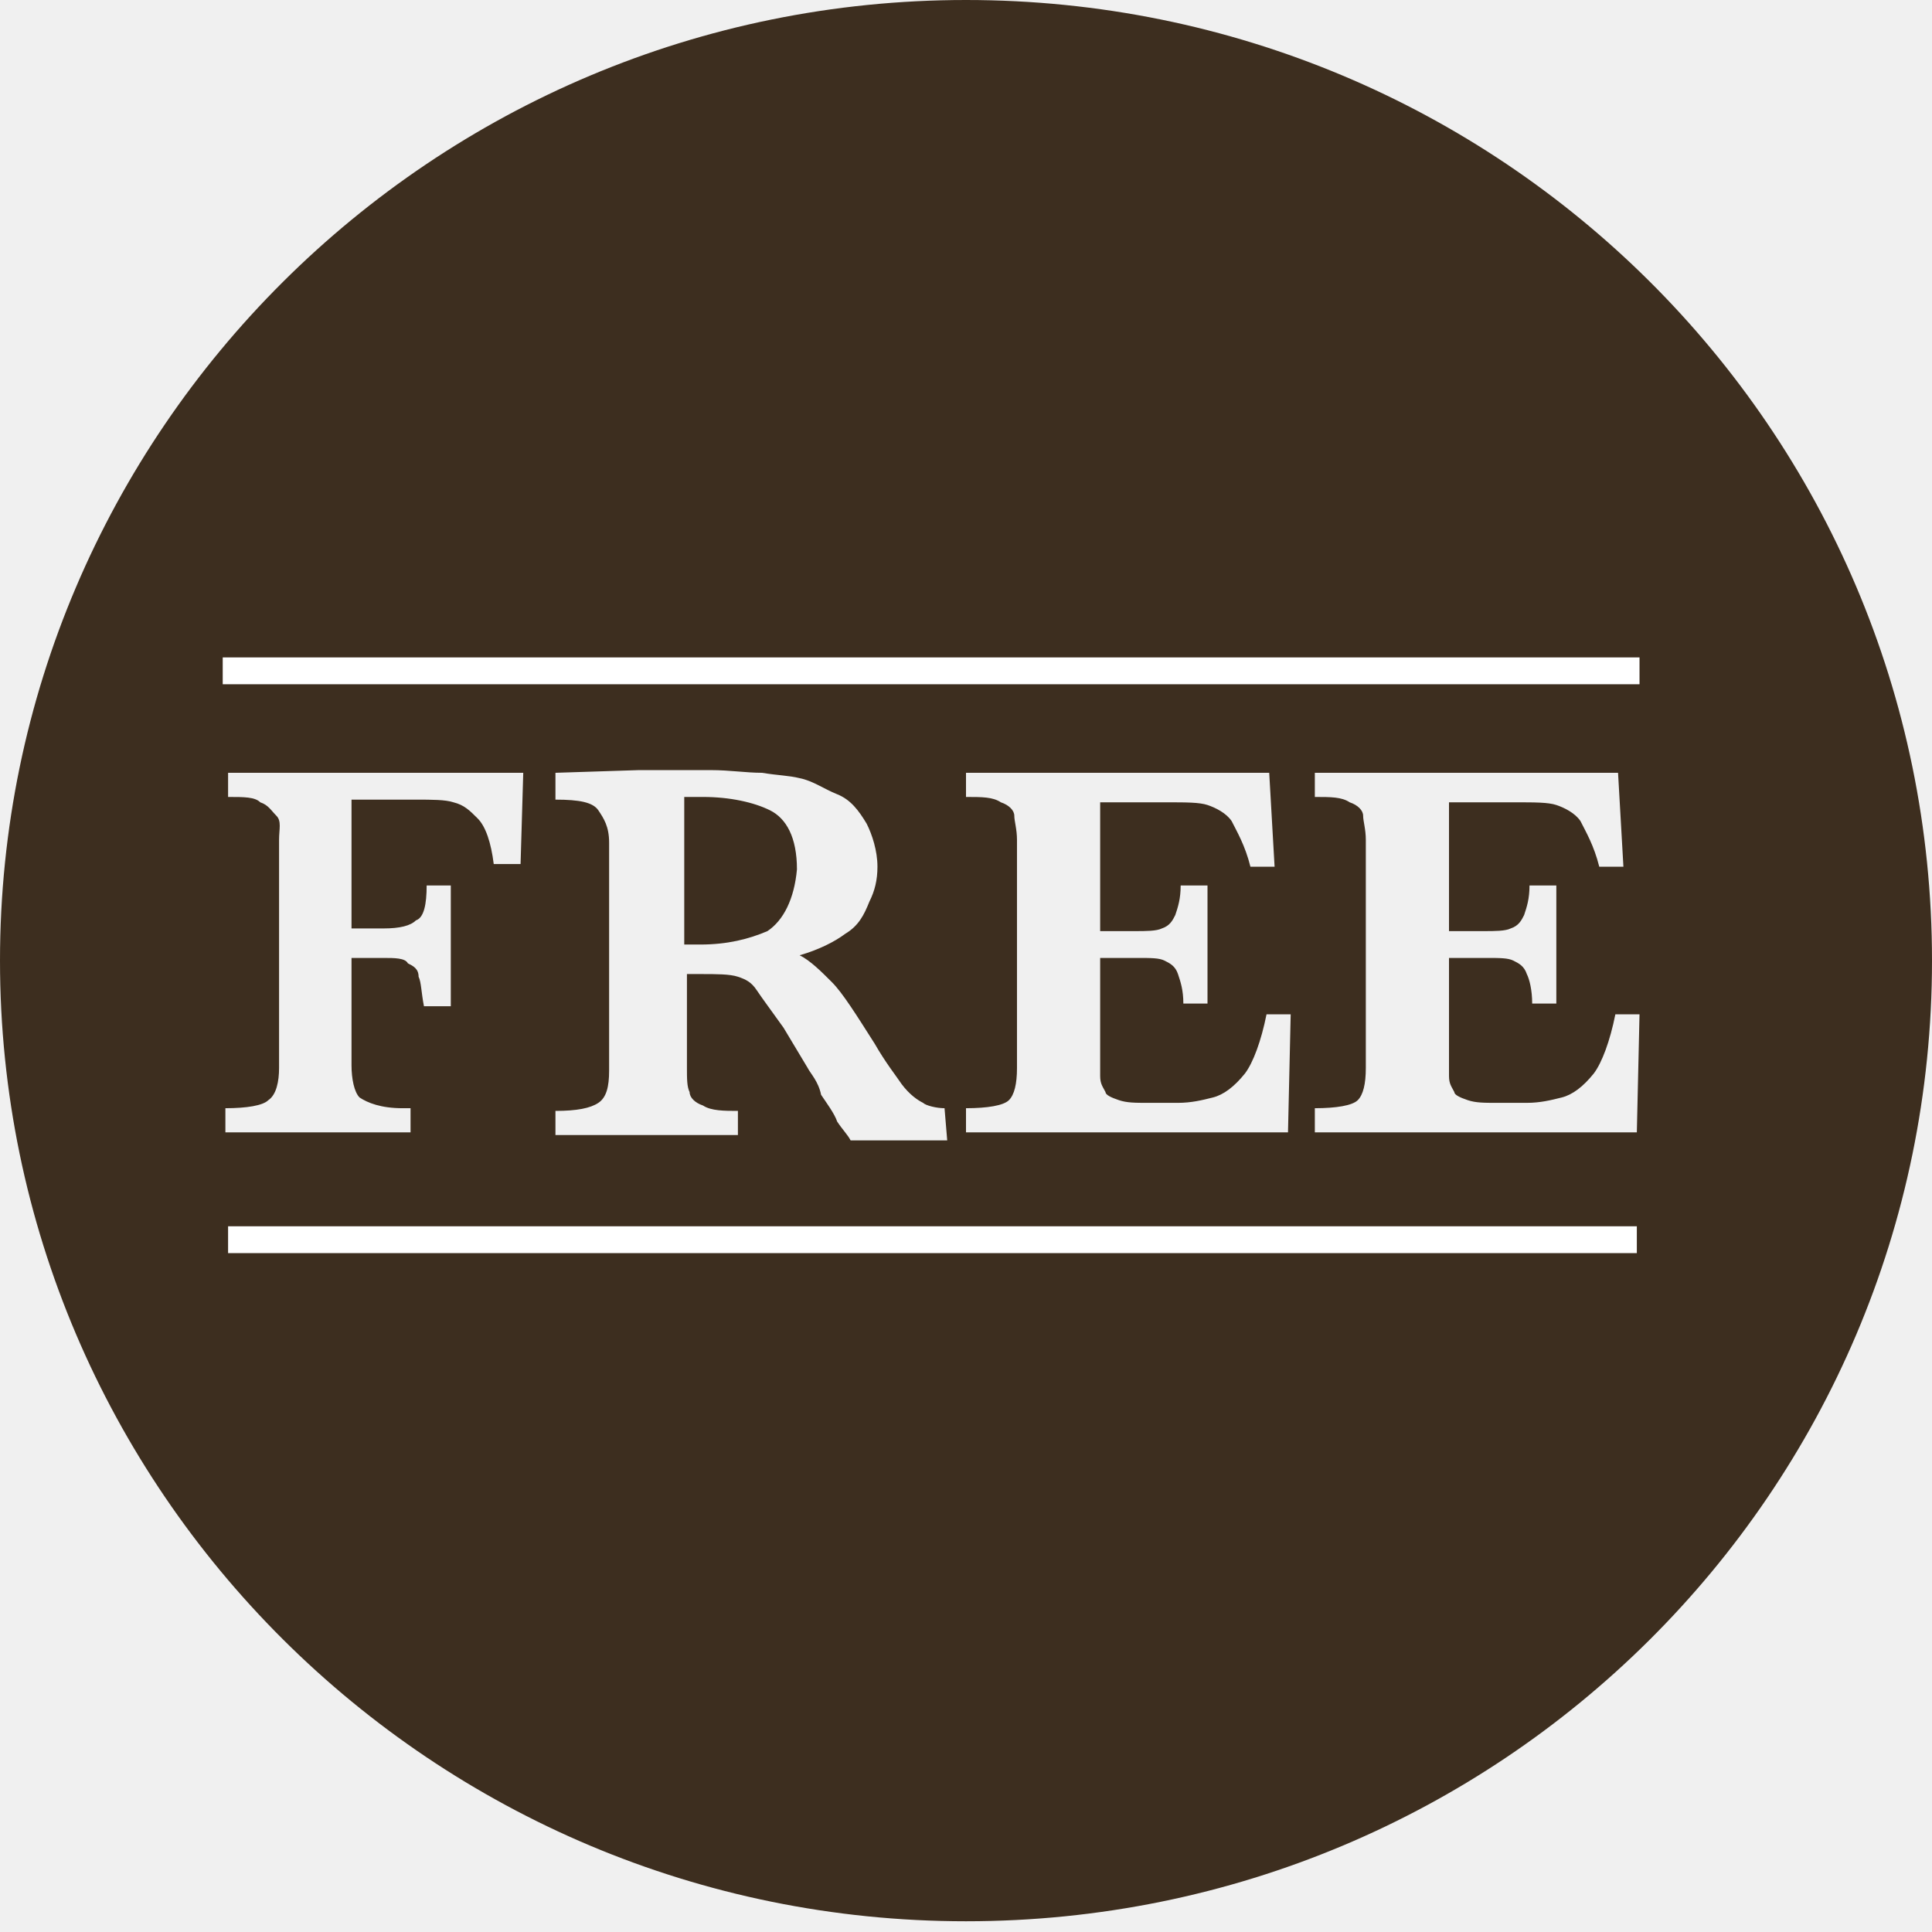
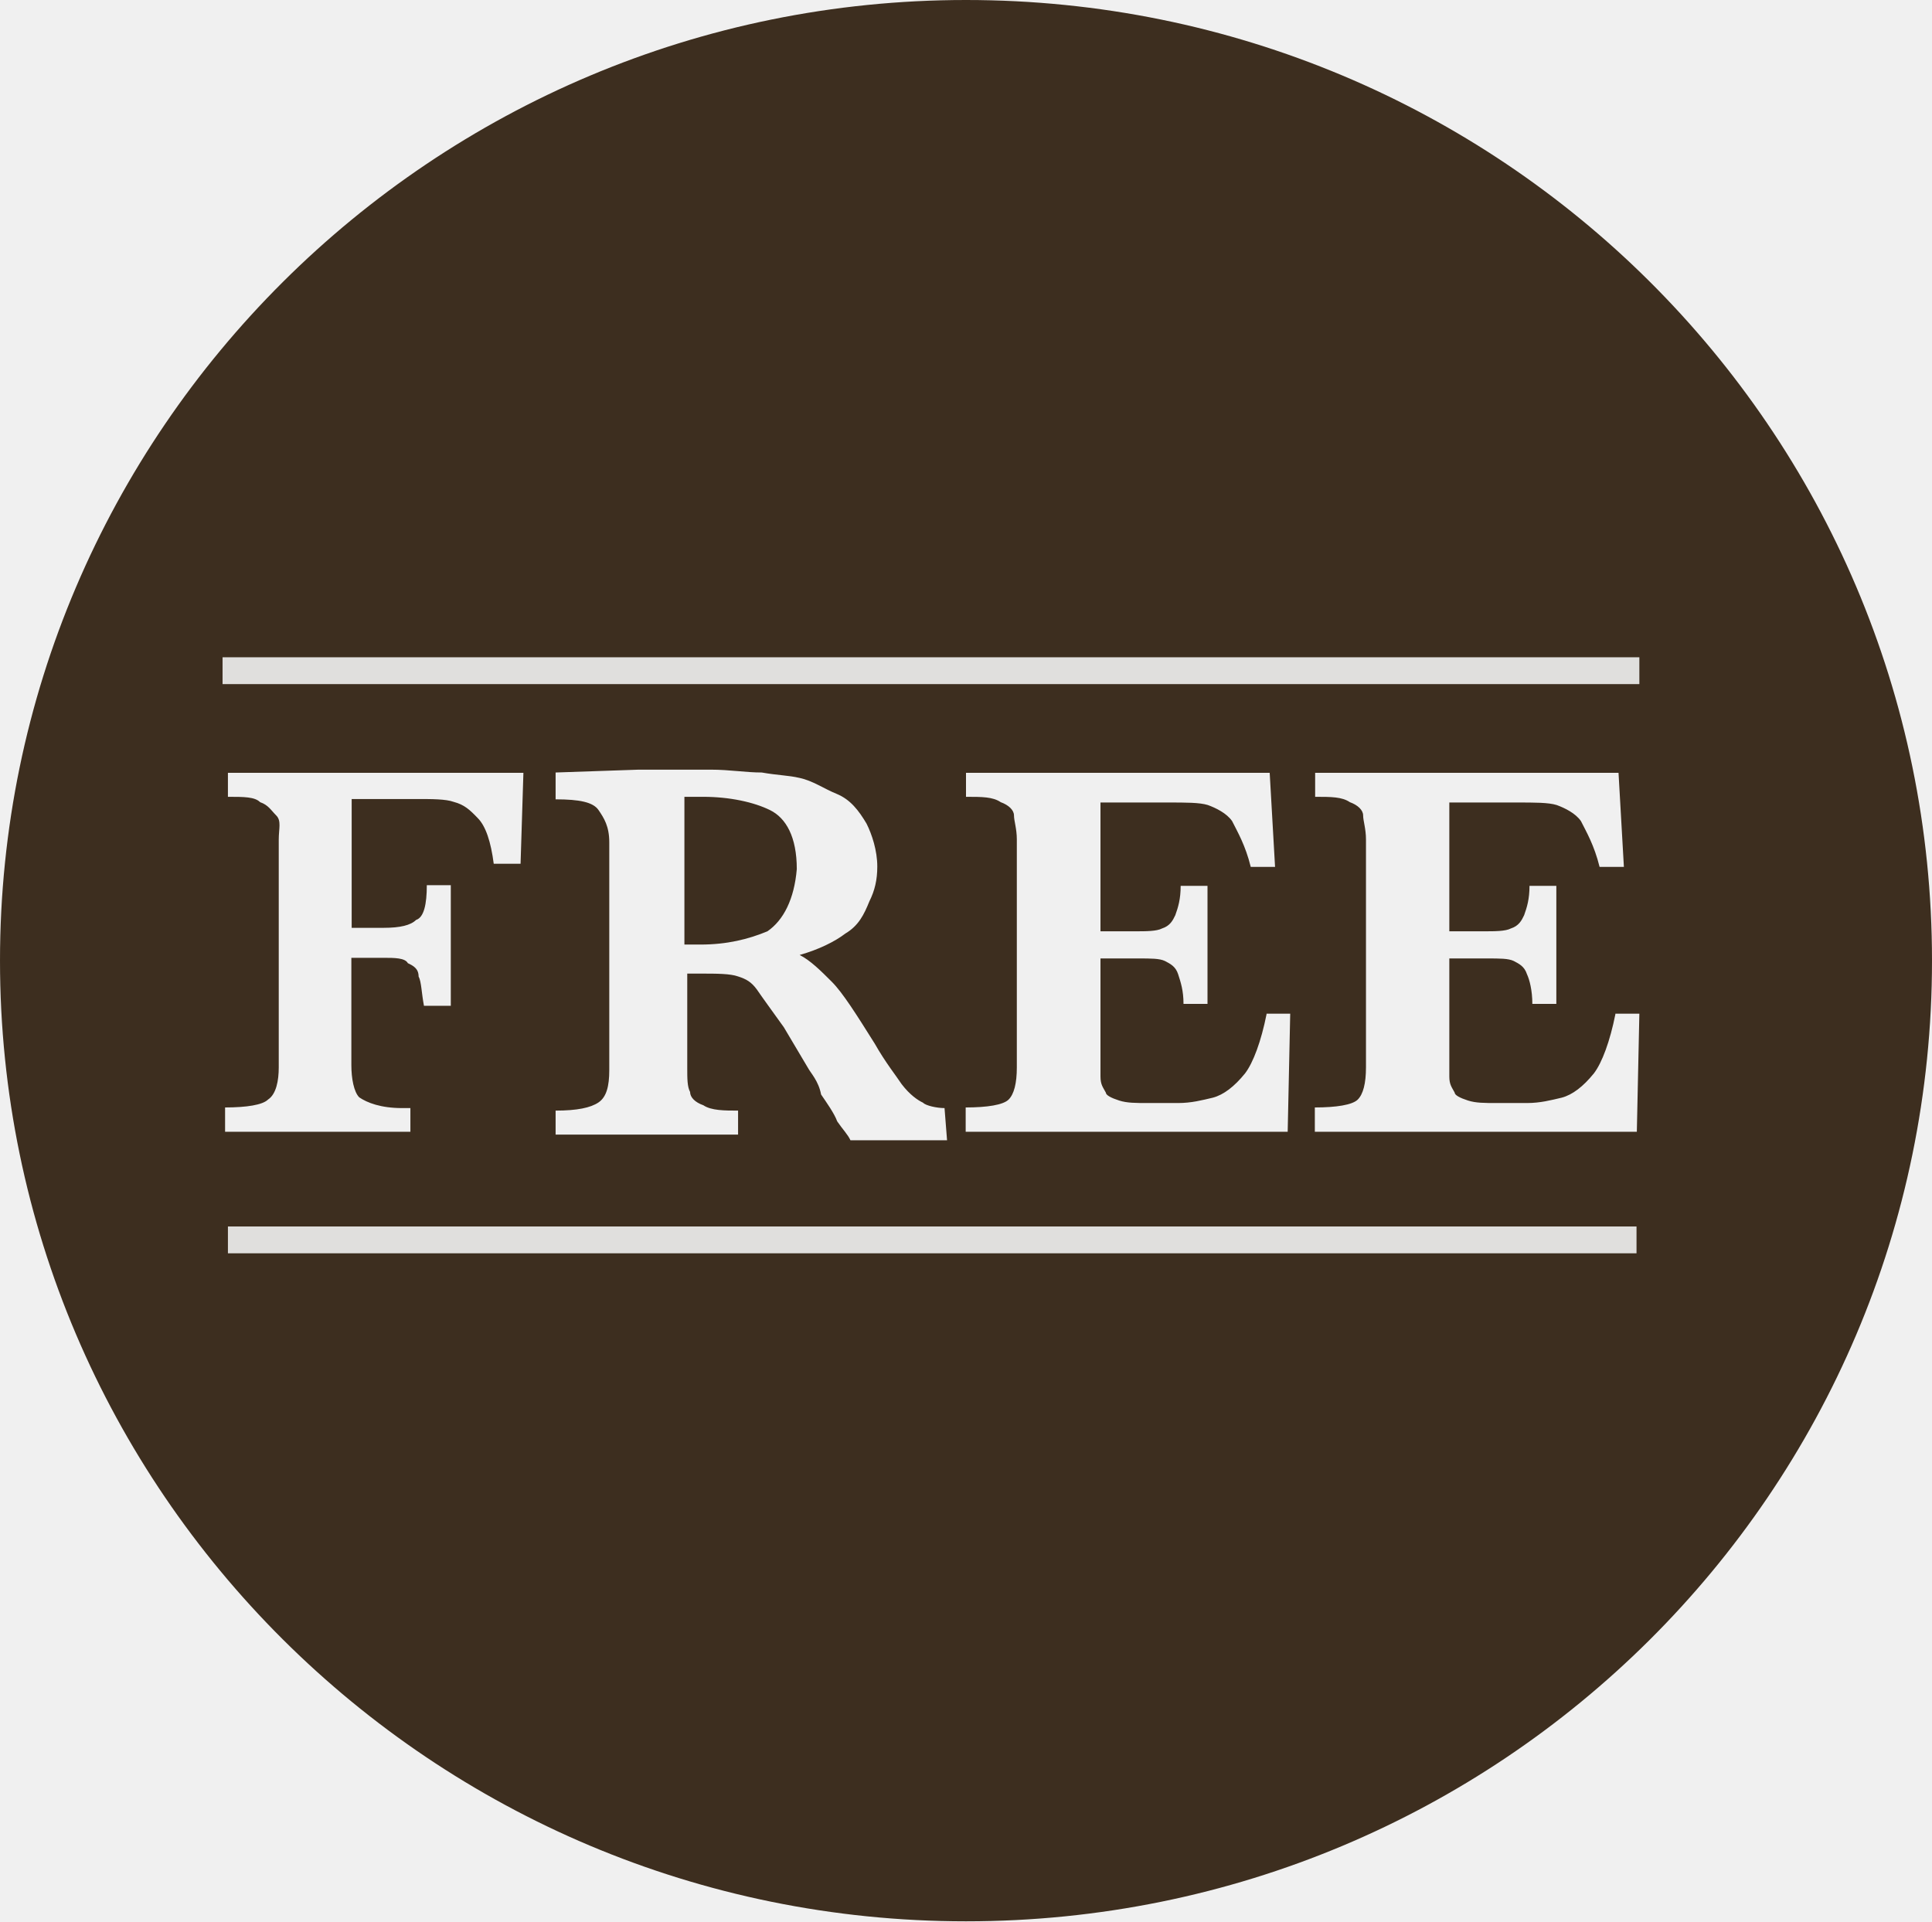
- <svg xmlns="http://www.w3.org/2000/svg" version="1.1" id="Layer_1" x="0px" y="0px" viewBox="0 0 72 72" enable-background="new 0 0 72 72" xml:space="preserve">
-   <path fill="#3D2E1F" d="M72,35.8c0,19.8-16.1,35.8-36,35.8S0,55.5,0,35.8S16.1,0,36,0S72,16,72,35.8z M19.5,28.8h-11v0.9  c0.6,0,1,0,1.2,0.2c0.3,0.1,0.4,0.3,0.6,0.5s0.1,0.5,0.1,0.9v8.5c0,0.5-0.1,1-0.4,1.2c-0.2,0.2-0.8,0.3-1.6,0.3v0.9h6.9v-0.9H15  c-0.8,0-1.3-0.2-1.6-0.4c-0.2-0.2-0.3-0.7-0.3-1.2v-4h1.2c0.4,0,0.8,0,0.9,0.2c0.2,0.1,0.4,0.2,0.4,0.5c0.1,0.2,0.1,0.6,0.2,1.1h1  V33h-0.9c0,0.7-0.1,1.2-0.4,1.3c-0.2,0.2-0.6,0.3-1.2,0.3h-1.2v-4.8h2.4c0.6,0,1.1,0,1.4,0.1c0.4,0.1,0.6,0.3,0.9,0.6  s0.5,0.9,0.6,1.7h1L19.5,28.8z M35.2,41.3c-0.3,0-0.7-0.1-0.8-0.2c-0.2-0.1-0.5-0.3-0.8-0.7c-0.2-0.3-0.6-0.8-1-1.5  c-0.7-1.1-1.2-1.9-1.6-2.3s-0.8-0.8-1.2-1c0.7-0.2,1.3-0.5,1.7-0.8c0.5-0.3,0.7-0.7,0.9-1.2c0.2-0.4,0.3-0.8,0.3-1.3  c0-0.6-0.2-1.2-0.4-1.6c-0.3-0.5-0.6-0.9-1.1-1.1s-0.9-0.5-1.4-0.6c-0.4-0.1-0.8-0.1-1.4-0.2c-0.6,0-1.2-0.1-1.9-0.1  c-0.5,0-0.8,0-1,0s-0.5,0-0.9,0s-0.6,0-0.8,0l-3.1,0.1v1c0.9,0,1.4,0.1,1.6,0.4s0.4,0.6,0.4,1.2v8.5c0,0.6-0.1,1-0.4,1.2  s-0.8,0.3-1.6,0.3v0.9h6.8v-0.9c-0.5,0-1,0-1.3-0.2c-0.3-0.1-0.5-0.3-0.5-0.5c-0.1-0.2-0.1-0.5-0.1-0.9v-3.5h0.5  c0.6,0,1.1,0,1.4,0.1s0.5,0.2,0.7,0.5s0.5,0.7,1,1.4l0.9,1.5c0.1,0.2,0.4,0.5,0.5,1c0.2,0.3,0.5,0.7,0.6,1c0.2,0.3,0.4,0.5,0.5,0.7  h3.6L35.2,41.3L35.2,41.3z M28.6,34.7c-0.7,0.3-1.5,0.5-2.5,0.5h-0.6v-5.5c0.1,0,0.2,0,0.3,0c0.1,0,0.2,0,0.4,0c1,0,1.9,0.2,2.5,0.5  s1,1,1,2.2C29.6,33.5,29.2,34.3,28.6,34.7z M47.2,37.8c-0.2,1-0.5,1.8-0.8,2.2c-0.4,0.5-0.8,0.8-1.2,0.9c-0.4,0.1-0.8,0.2-1.3,0.2  h-1.1c-0.5,0-0.8,0-1.1-0.1s-0.5-0.2-0.5-0.3c-0.1-0.2-0.2-0.3-0.2-0.6c0-0.2,0-0.7,0-1.2v-3.2h1.4c0.5,0,0.8,0,1,0.1  s0.4,0.2,0.5,0.5s0.2,0.6,0.2,1.1H45V33h-1c0,0.5-0.1,0.8-0.2,1.1c-0.1,0.2-0.2,0.4-0.5,0.5c-0.2,0.1-0.6,0.1-1,0.1H41v-4.8h2.5  c0.7,0,1.2,0,1.5,0.1s0.7,0.3,0.9,0.6c0.2,0.4,0.5,0.9,0.7,1.7h0.9l-0.2-3.5H36v0.9c0.6,0,1,0,1.3,0.2c0.3,0.1,0.5,0.3,0.5,0.5  s0.1,0.5,0.1,0.9v8.5c0,0.6-0.1,1-0.3,1.2s-0.8,0.3-1.6,0.3v0.9h12l0.1-4.4H47.2L47.2,37.8z M60.2,37.8c-0.2,1-0.5,1.8-0.8,2.2  c-0.4,0.5-0.8,0.8-1.2,0.9c-0.4,0.1-0.8,0.2-1.3,0.2h-1.1c-0.5,0-0.8,0-1.1-0.1s-0.5-0.2-0.5-0.3c-0.1-0.2-0.2-0.3-0.2-0.6  c0-0.2,0-0.7,0-1.2v-3.2h1.4c0.5,0,0.8,0,1,0.1s0.4,0.2,0.5,0.5c0.1,0.2,0.2,0.6,0.2,1.1H58V33h-1c0,0.5-0.1,0.8-0.2,1.1  c-0.1,0.2-0.2,0.4-0.5,0.5c-0.2,0.1-0.6,0.1-1,0.1H54v-4.8h2.5c0.7,0,1.2,0,1.5,0.1s0.7,0.3,0.9,0.6c0.2,0.4,0.5,0.9,0.7,1.7h0.9  l-0.2-3.5H49v0.9c0.6,0,1,0,1.3,0.2c0.3,0.1,0.5,0.3,0.5,0.5s0.1,0.5,0.1,0.9v8.5c0,0.6-0.1,1-0.3,1.2s-0.8,0.3-1.6,0.3v0.9h12  l0.1-4.4H60.2L60.2,37.8z" />
+ <svg xmlns="http://www.w3.org/2000/svg" version="1.1" id="Layer_1" x="0px" y="0px" viewBox="0 90 612 608.6" enable-background="new 0 90 612 608.6" xml:space="preserve">
+   <path fill="#3D2E1F" d="M612,394.3c0,168.3-136.8,304.3-306,304.3S0,561.8,0,394.3S136.9,90,306,90S612,226,612,394.3z M165.8,334.8  H72.2v7.6c5.1,0,8.5,0,10.2,1.7c2.6,0.9,3.4,2.5,5.1,4.2s0.8,4.2,0.8,7.6v72.2c0,4.2-0.8,8.5-3.4,10.2c-1.7,1.7-6.8,2.5-13.6,2.5  v7.7h58.7V441h-2.6c-6.8,0-11.1-1.7-13.6-3.4c-1.7-1.7-2.5-6-2.5-10.2v-34h10.2c3.4,0,6.8,0,7.7,1.7c1.7,0.8,3.4,1.7,3.4,4.2  c0.9,1.7,0.9,5.1,1.7,9.3h8.5v-38.2h-7.6c0,6-0.9,10.2-3.4,11c-1.7,1.7-5.1,2.5-10.2,2.5h-10.2v-40.8h20.4c5.1,0,9.4,0,11.9,0.9  c3.4,0.9,5.1,2.5,7.6,5.1c2.6,2.6,4.2,7.6,5.1,14.5h8.5L165.8,334.8z M299.2,441c-2.5,0-6-0.8-6.8-1.7c-1.7-0.8-4.2-2.5-6.8-5.9  c-1.7-2.6-5.1-6.8-8.5-12.8c-5.9-9.4-10.2-16.2-13.6-19.6c-3.4-3.4-6.8-6.8-10.2-8.5c6-1.7,11.1-4.2,14.5-6.8  c4.2-2.5,5.9-6,7.6-10.2c1.7-3.4,2.5-6.8,2.5-11c0-5.1-1.7-10.2-3.4-13.6c-2.5-4.2-5.1-7.6-9.4-9.4c-4.2-1.7-7.6-4.2-11.9-5.1  c-3.4-0.8-6.8-0.8-11.9-1.7c-5.1,0-10.2-0.9-16.1-0.9c-4.2,0-6.8,0-8.5,0s-4.2,0-7.6,0s-5.1,0-6.8,0l-26.3,0.9v8.5  c7.6,0,11.9,0.9,13.6,3.4c1.7,2.5,3.4,5.1,3.4,10.2v72.2c0,5.1-0.9,8.5-3.4,10.2c-2.5,1.7-6.8,2.6-13.6,2.6v7.6h57.8v-7.6  c-4.2,0-8.5,0-11-1.7c-2.6-0.9-4.2-2.5-4.2-4.2c-0.9-1.7-0.9-4.2-0.9-7.7v-29.8h4.2c5.1,0,9.4,0,11.9,0.9c2.5,0.8,4.2,1.7,6,4.2  c1.7,2.5,4.2,5.9,8.5,11.9l7.6,12.8c0.9,1.7,3.4,4.2,4.2,8.5c1.7,2.5,4.2,6,5.1,8.5c1.7,2.5,3.4,4.2,4.2,6H300L299.2,441L299.2,441z   M243.1,385c-6,2.5-12.8,4.2-21.2,4.2h-5.1v-46.8c0.9,0,1.7,0,2.5,0c0.9,0,1.7,0,3.4,0c8.5,0,16.1,1.7,21.2,4.2  c5.1,2.5,8.5,8.5,8.5,18.7C251.6,374.8,248.2,381.5,243.1,385z M401.2,411.3c-1.7,8.5-4.2,15.3-6.8,18.7c-3.4,4.2-6.8,6.8-10.2,7.7  c-3.4,0.8-6.8,1.7-11,1.7h-9.4c-4.2,0-6.8,0-9.3-0.8s-4.2-1.7-4.2-2.5c-0.9-1.7-1.7-2.5-1.7-5.1c0-1.7,0-5.9,0-10.2v-27.2h11.9  c4.2,0,6.8,0,8.5,0.8c1.7,0.9,3.4,1.7,4.2,4.2c0.8,2.5,1.7,5.1,1.7,9.4h7.6v-37.4H374c0,4.2-0.8,6.8-1.7,9.3  c-0.8,1.7-1.7,3.4-4.2,4.2c-1.7,0.9-5.1,0.9-8.5,0.9h-11v-40.8h21.2c6,0,10.2,0,12.8,0.8c2.5,0.9,6,2.6,7.7,5.1  c1.7,3.4,4.2,7.6,5.9,14.5h7.7l-1.7-29.8H306v7.6c5.1,0,8.5,0,11,1.7c2.5,0.9,4.2,2.5,4.2,4.2s0.9,4.2,0.9,7.6v72.2  c0,5.1-0.9,8.5-2.6,10.2c-1.7,1.7-6.8,2.5-13.6,2.5v7.7h102l0.8-37.4H401.2L401.2,411.3z M511.7,411.3c-1.7,8.5-4.2,15.3-6.8,18.7  c-3.4,4.2-6.8,6.8-10.2,7.7c-3.4,0.8-6.8,1.7-11,1.7h-9.4c-4.2,0-6.8,0-9.3-0.8s-4.2-1.7-4.2-2.5c-0.9-1.7-1.7-2.5-1.7-5.1  c0-1.7,0-5.9,0-10.2v-27.2h11.9c4.2,0,6.8,0,8.5,0.8c1.7,0.9,3.4,1.7,4.2,4.2c0.8,1.7,1.7,5.1,1.7,9.4h7.6v-37.4h-8.5  c0,4.2-0.8,6.8-1.7,9.3c-0.8,1.7-1.7,3.4-4.2,4.2c-1.7,0.9-5.1,0.9-8.5,0.9h-11v-40.8h21.2c6,0,10.2,0,12.8,0.8  c2.5,0.9,6,2.6,7.7,5.1c1.7,3.4,4.2,7.6,5.9,14.5h7.7l-1.7-29.8h-96.1v7.6c5.1,0,8.5,0,11,1.7c2.5,0.9,4.2,2.5,4.2,4.2  s0.9,4.2,0.9,7.6v72.2c0,5.1-0.9,8.5-2.6,10.2c-1.7,1.7-6.8,2.5-13.6,2.5v7.7h102l0.8-37.4H511.7L511.7,411.3z" />
  <g>
-     <rect x="8.3" y="24.5" fill="#FFFFFF" width="52.8" height="1" />
+     <rect x="70.5" y="298.2" fill="#E0DFDD" width="448.8" height="8.5" />
  </g>
  <g>
-     <rect x="8.5" y="45.7" fill="#FFFFFF" width="52.5" height="1" />
+     <rect x="72.2" y="478.5" fill="#E0DFDD" width="446.2" height="8.5" />
  </g>
</svg>
